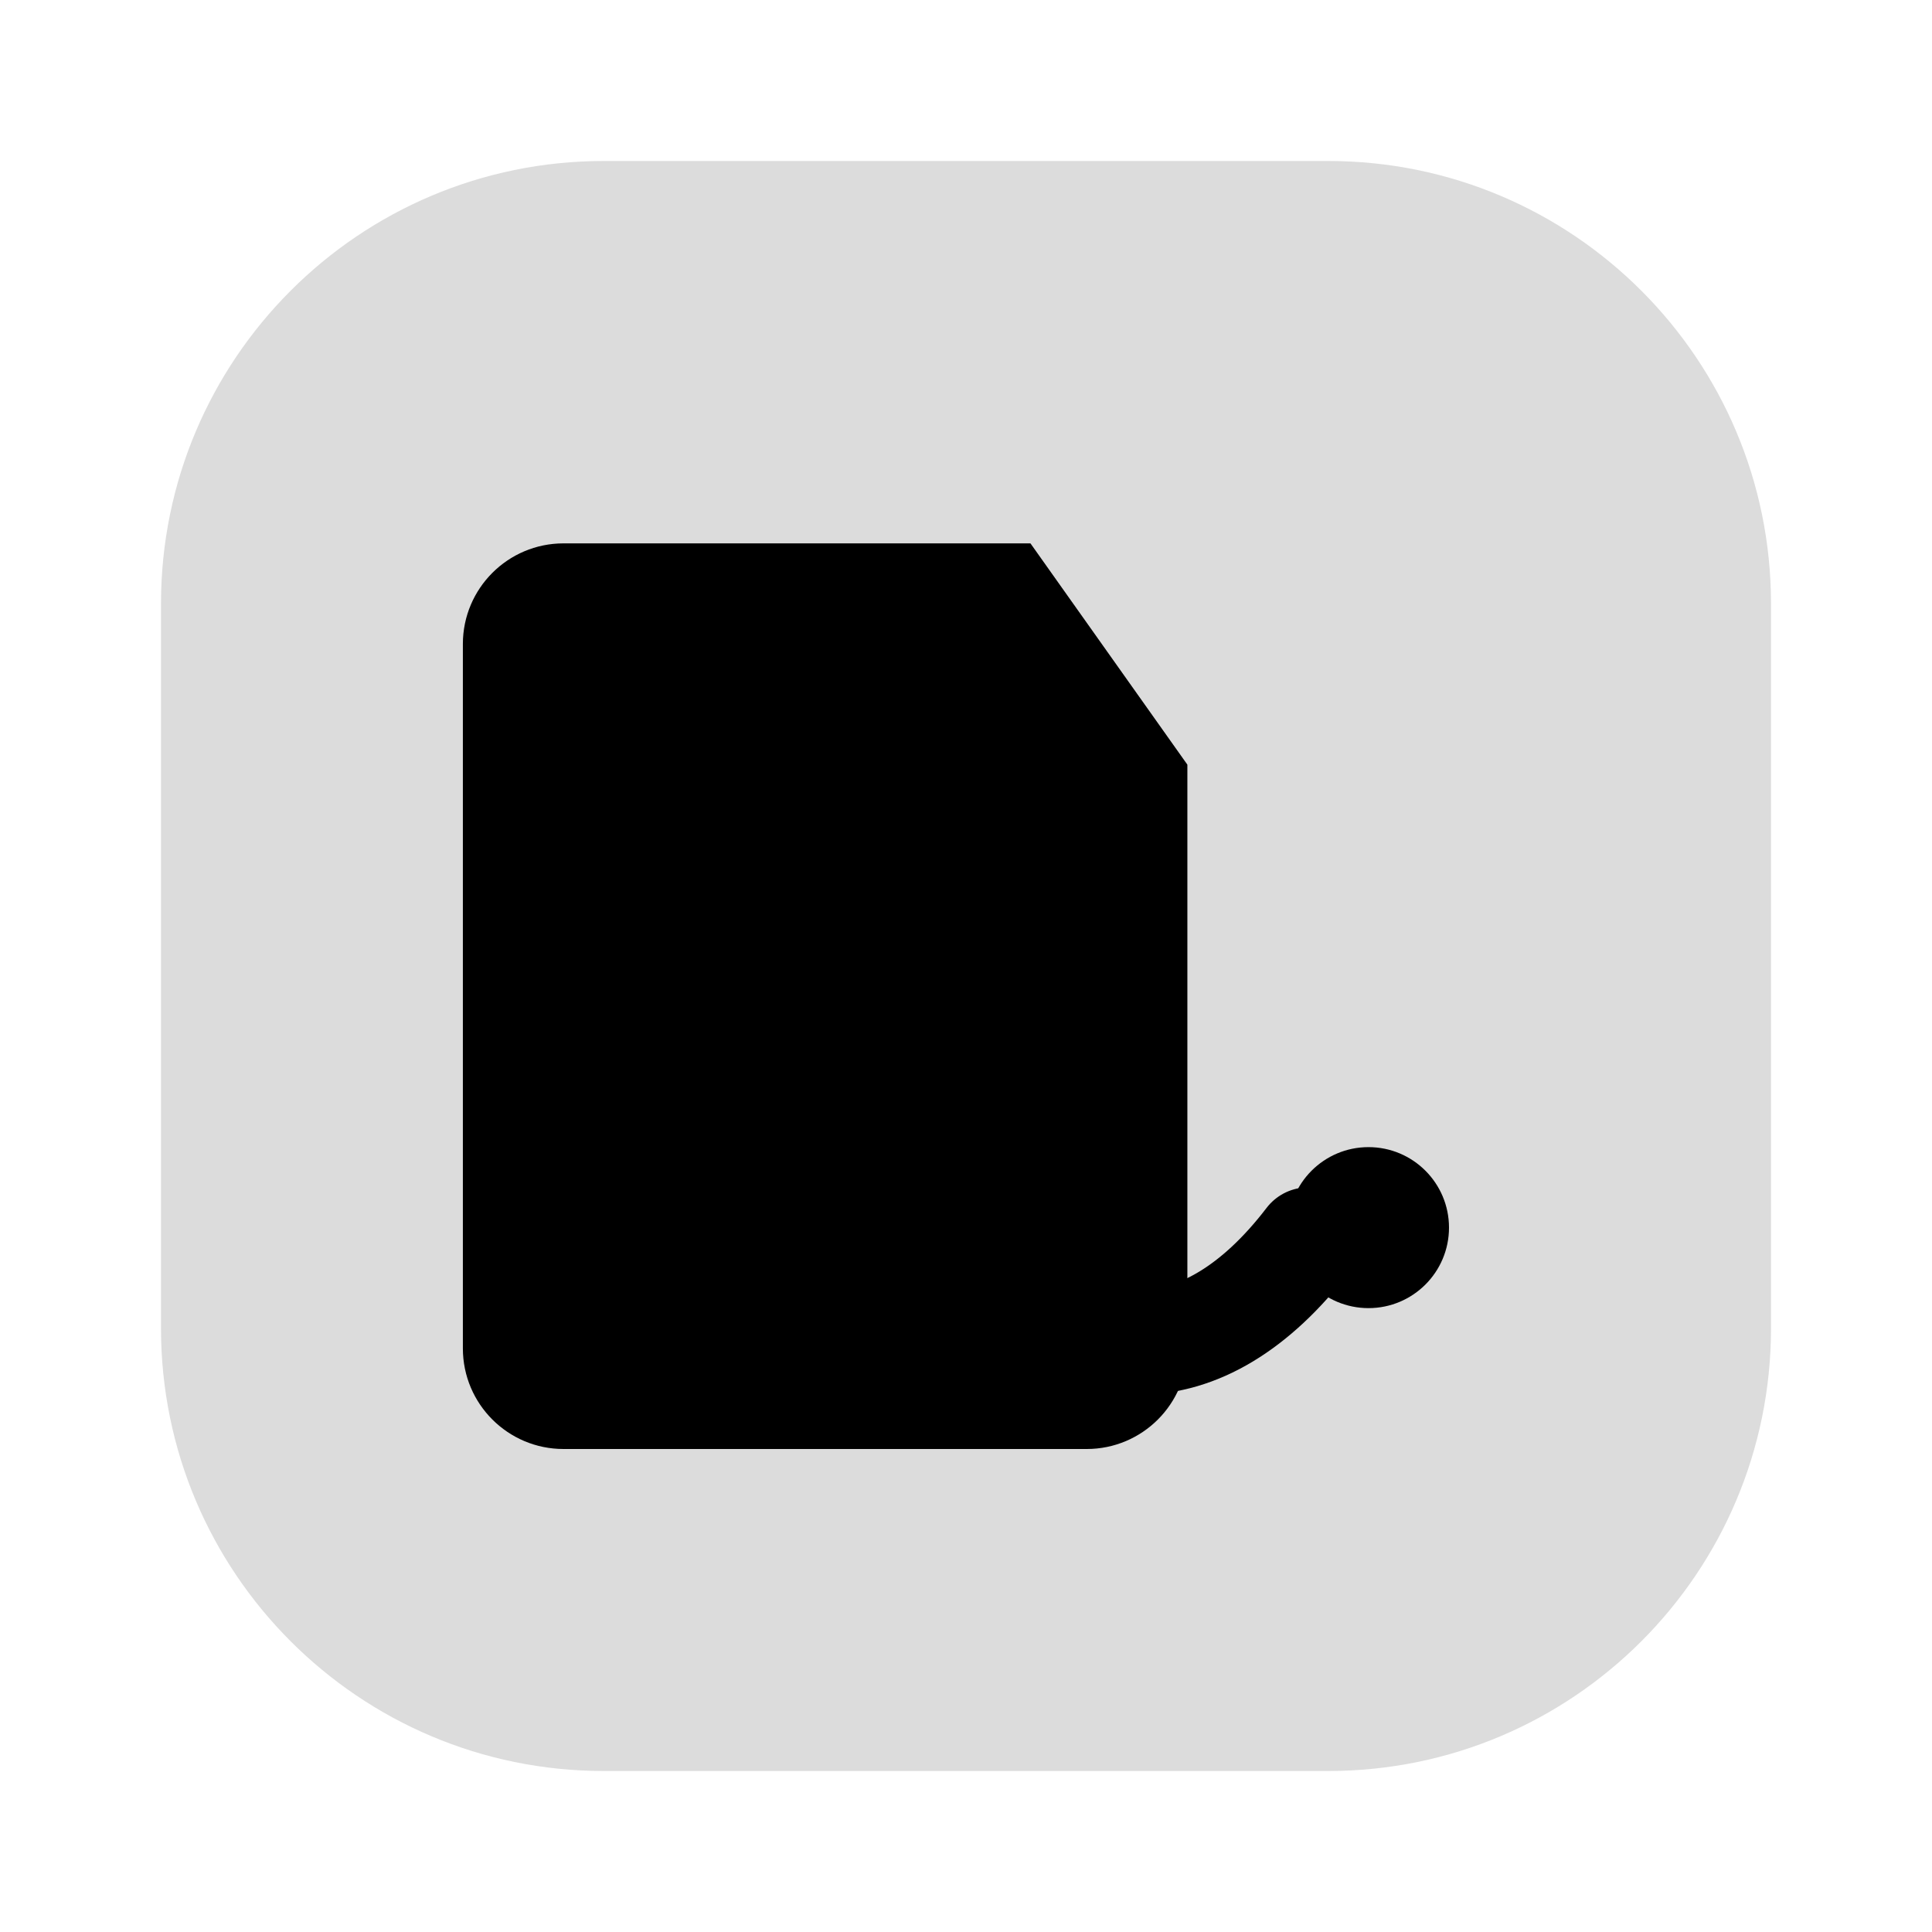
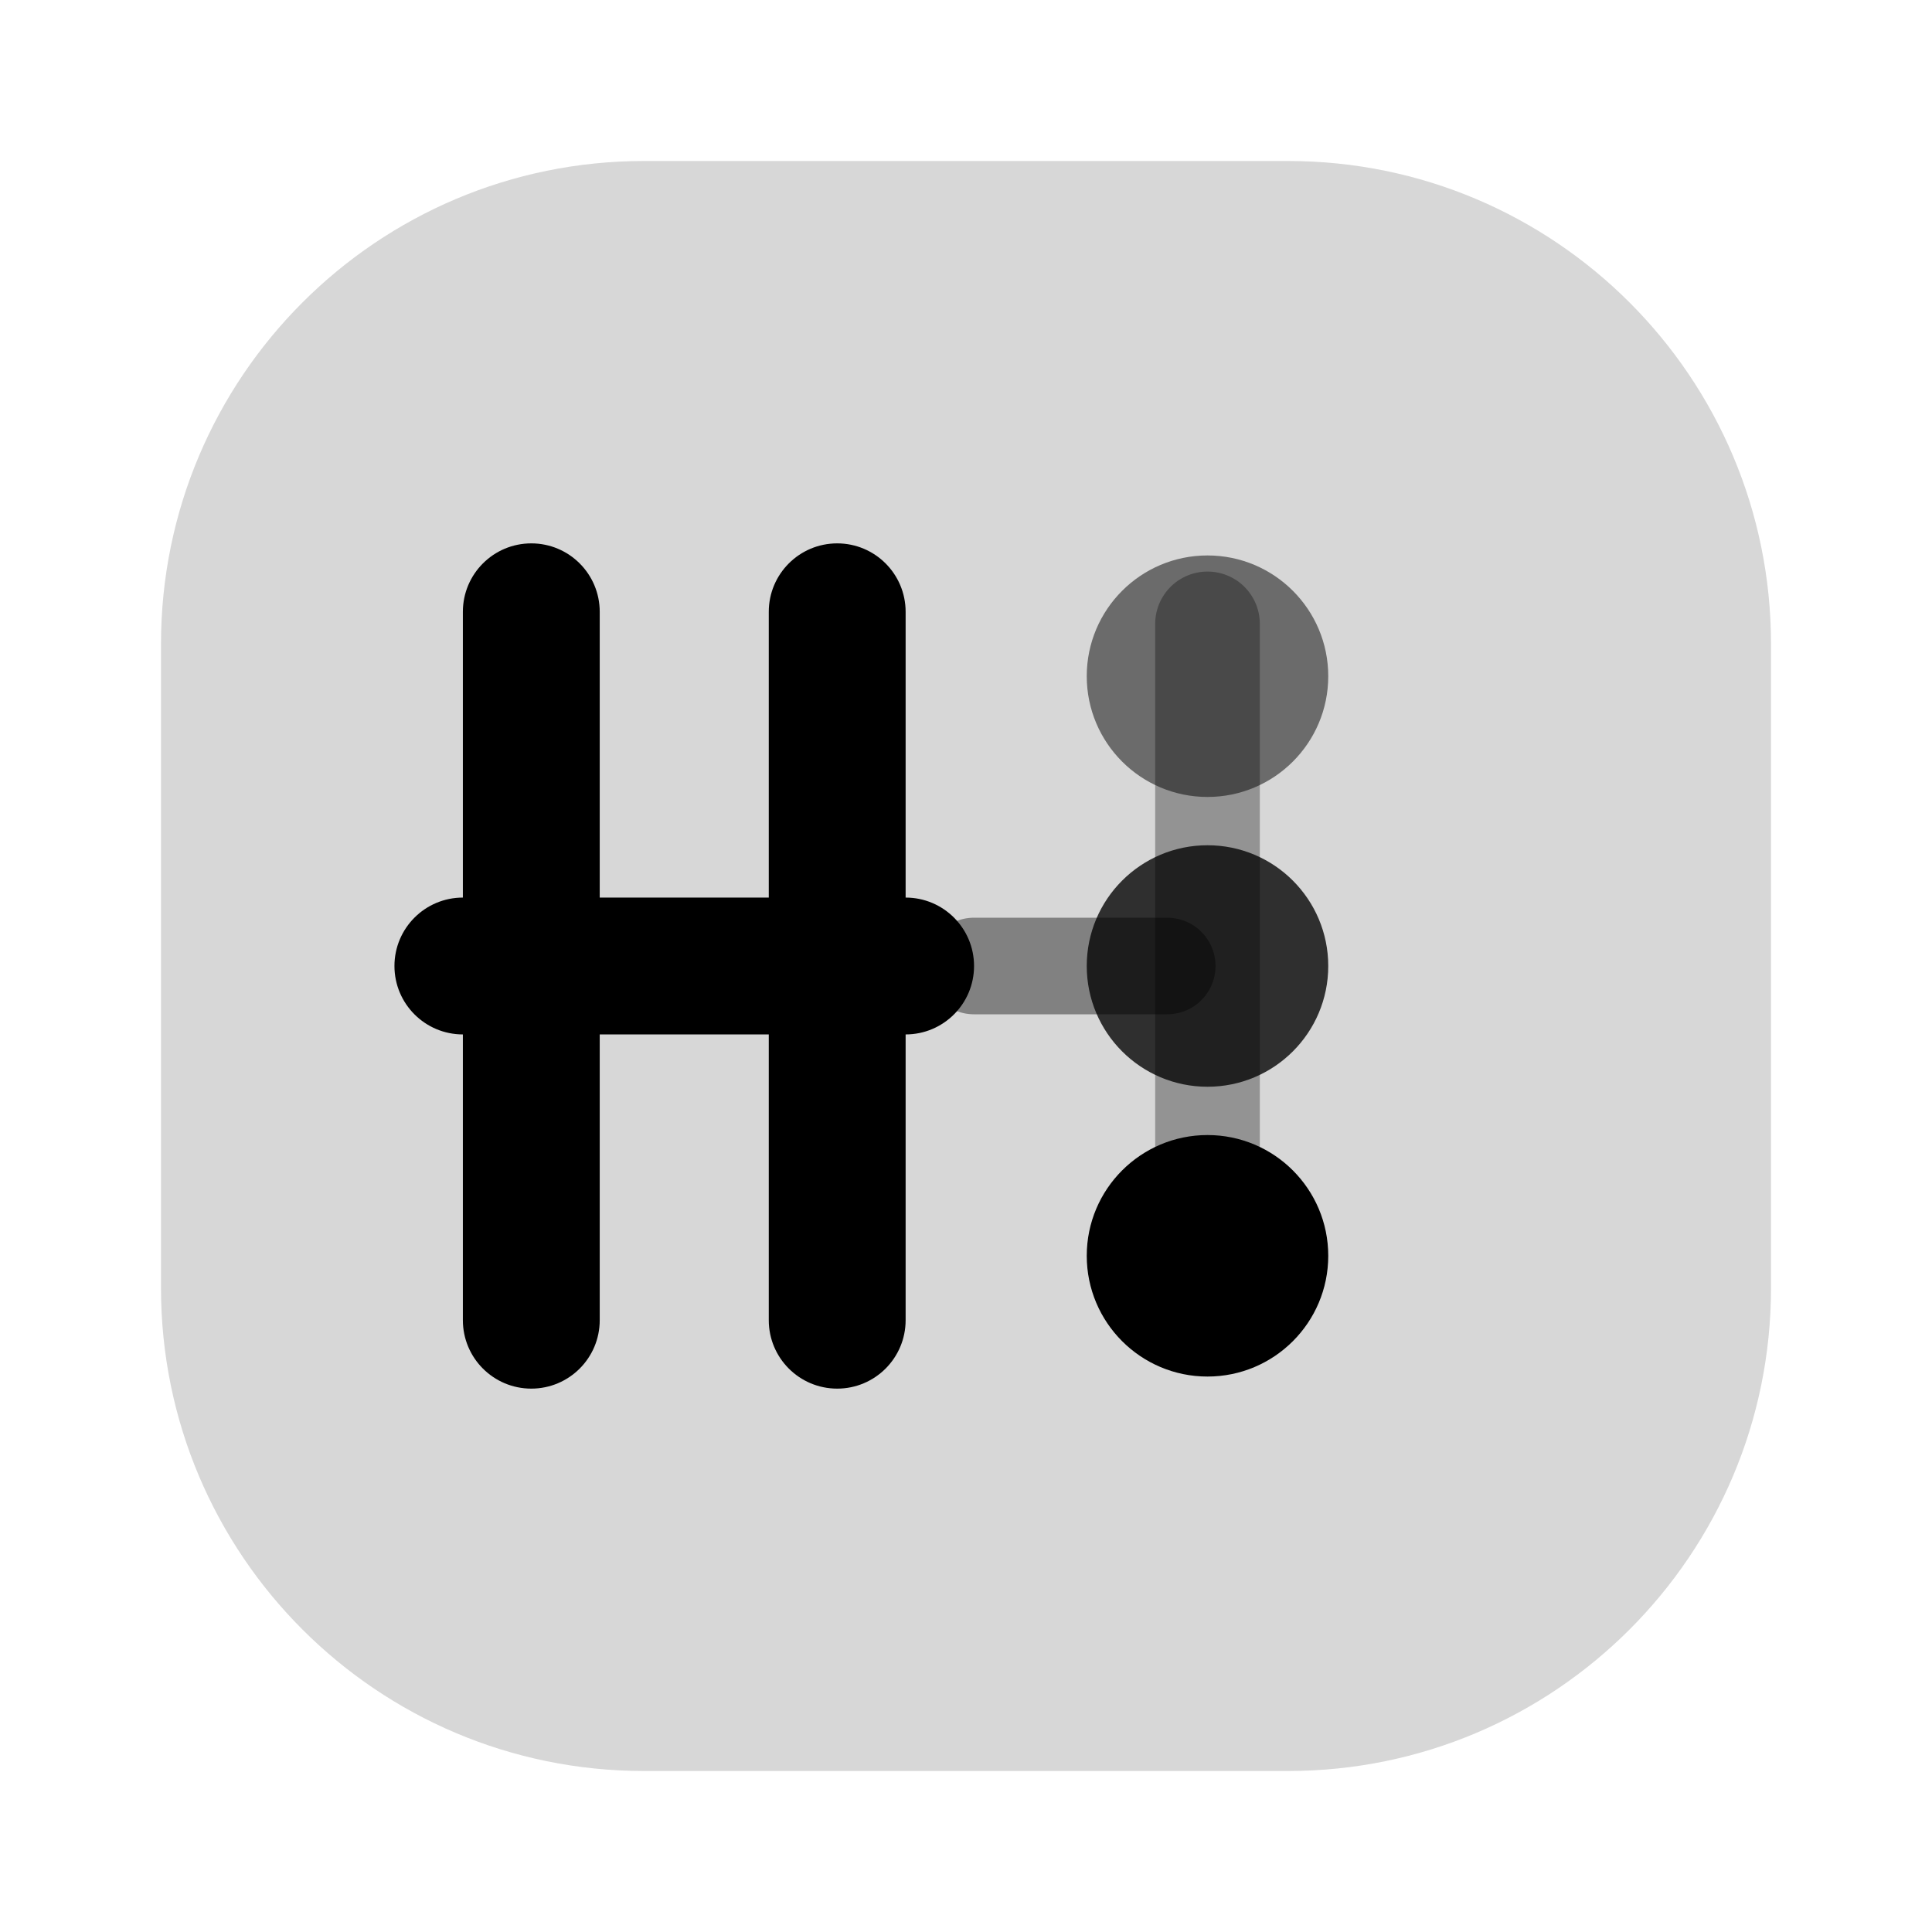
<svg xmlns="http://www.w3.org/2000/svg" viewBox="0 0 48 48" aria-hidden="true">
-   <rect x="4" y="4" width="40" height="40" rx="11" fill="currentColor" opacity="0.14" />
-   <path fill="currentColor" d="M14 13.5h11.6L29.5 19v14.5c0 1.38-1.12 2.5-2.5 2.5H14c-1.38 0-2.5-1.12-2.5-2.5V16c0-1.38 1.12-2.5 2.5-2.5z" />
-   <path fill="currentColor" opacity="0.42" d="M25.6 13.5V19h3.9" />
-   <path fill="none" stroke="currentColor" stroke-width="2" stroke-linecap="round" d="M17 23.2h11M17 27h7.5" />
-   <path fill="none" stroke="currentColor" stroke-width="2.6" stroke-linecap="round" d="M32.5 30.8c-2.6 3.4-5.8 3.4-8.4 0-2.6-3.4-5.8-3.4-8.4 0" />
-   <circle cx="34" cy="30.5" r="2" fill="currentColor" />
+   <rect x="4" y="4" width="40" height="40" rx="12" fill="currentColor" opacity="0.16" />
+   <rect x="11.5" y="13.5" width="3.4" height="21" rx="1.7" fill="currentColor" />
+   <rect x="19.1" y="13.5" width="3.4" height="21" rx="1.7" fill="currentColor" />
+   <rect x="9.8" y="22.3" width="14.4" height="3.4" rx="1.7" fill="currentColor" />
+   <path fill="none" stroke="currentColor" stroke-width="2.4" stroke-linecap="round" d="M24.2 24h4.8" opacity="0.4" />
+   <path fill="none" stroke="currentColor" stroke-width="2.6" stroke-linecap="round" d="M30 15.5v17" opacity="0.32" />
+   <circle cx="30" cy="16.8" r="3" fill="currentColor" opacity="0.5" />
+   <circle cx="30" cy="24" r="3" fill="currentColor" opacity="0.78" />
+   <circle cx="30" cy="31.2" r="3" fill="currentColor" />
</svg>
